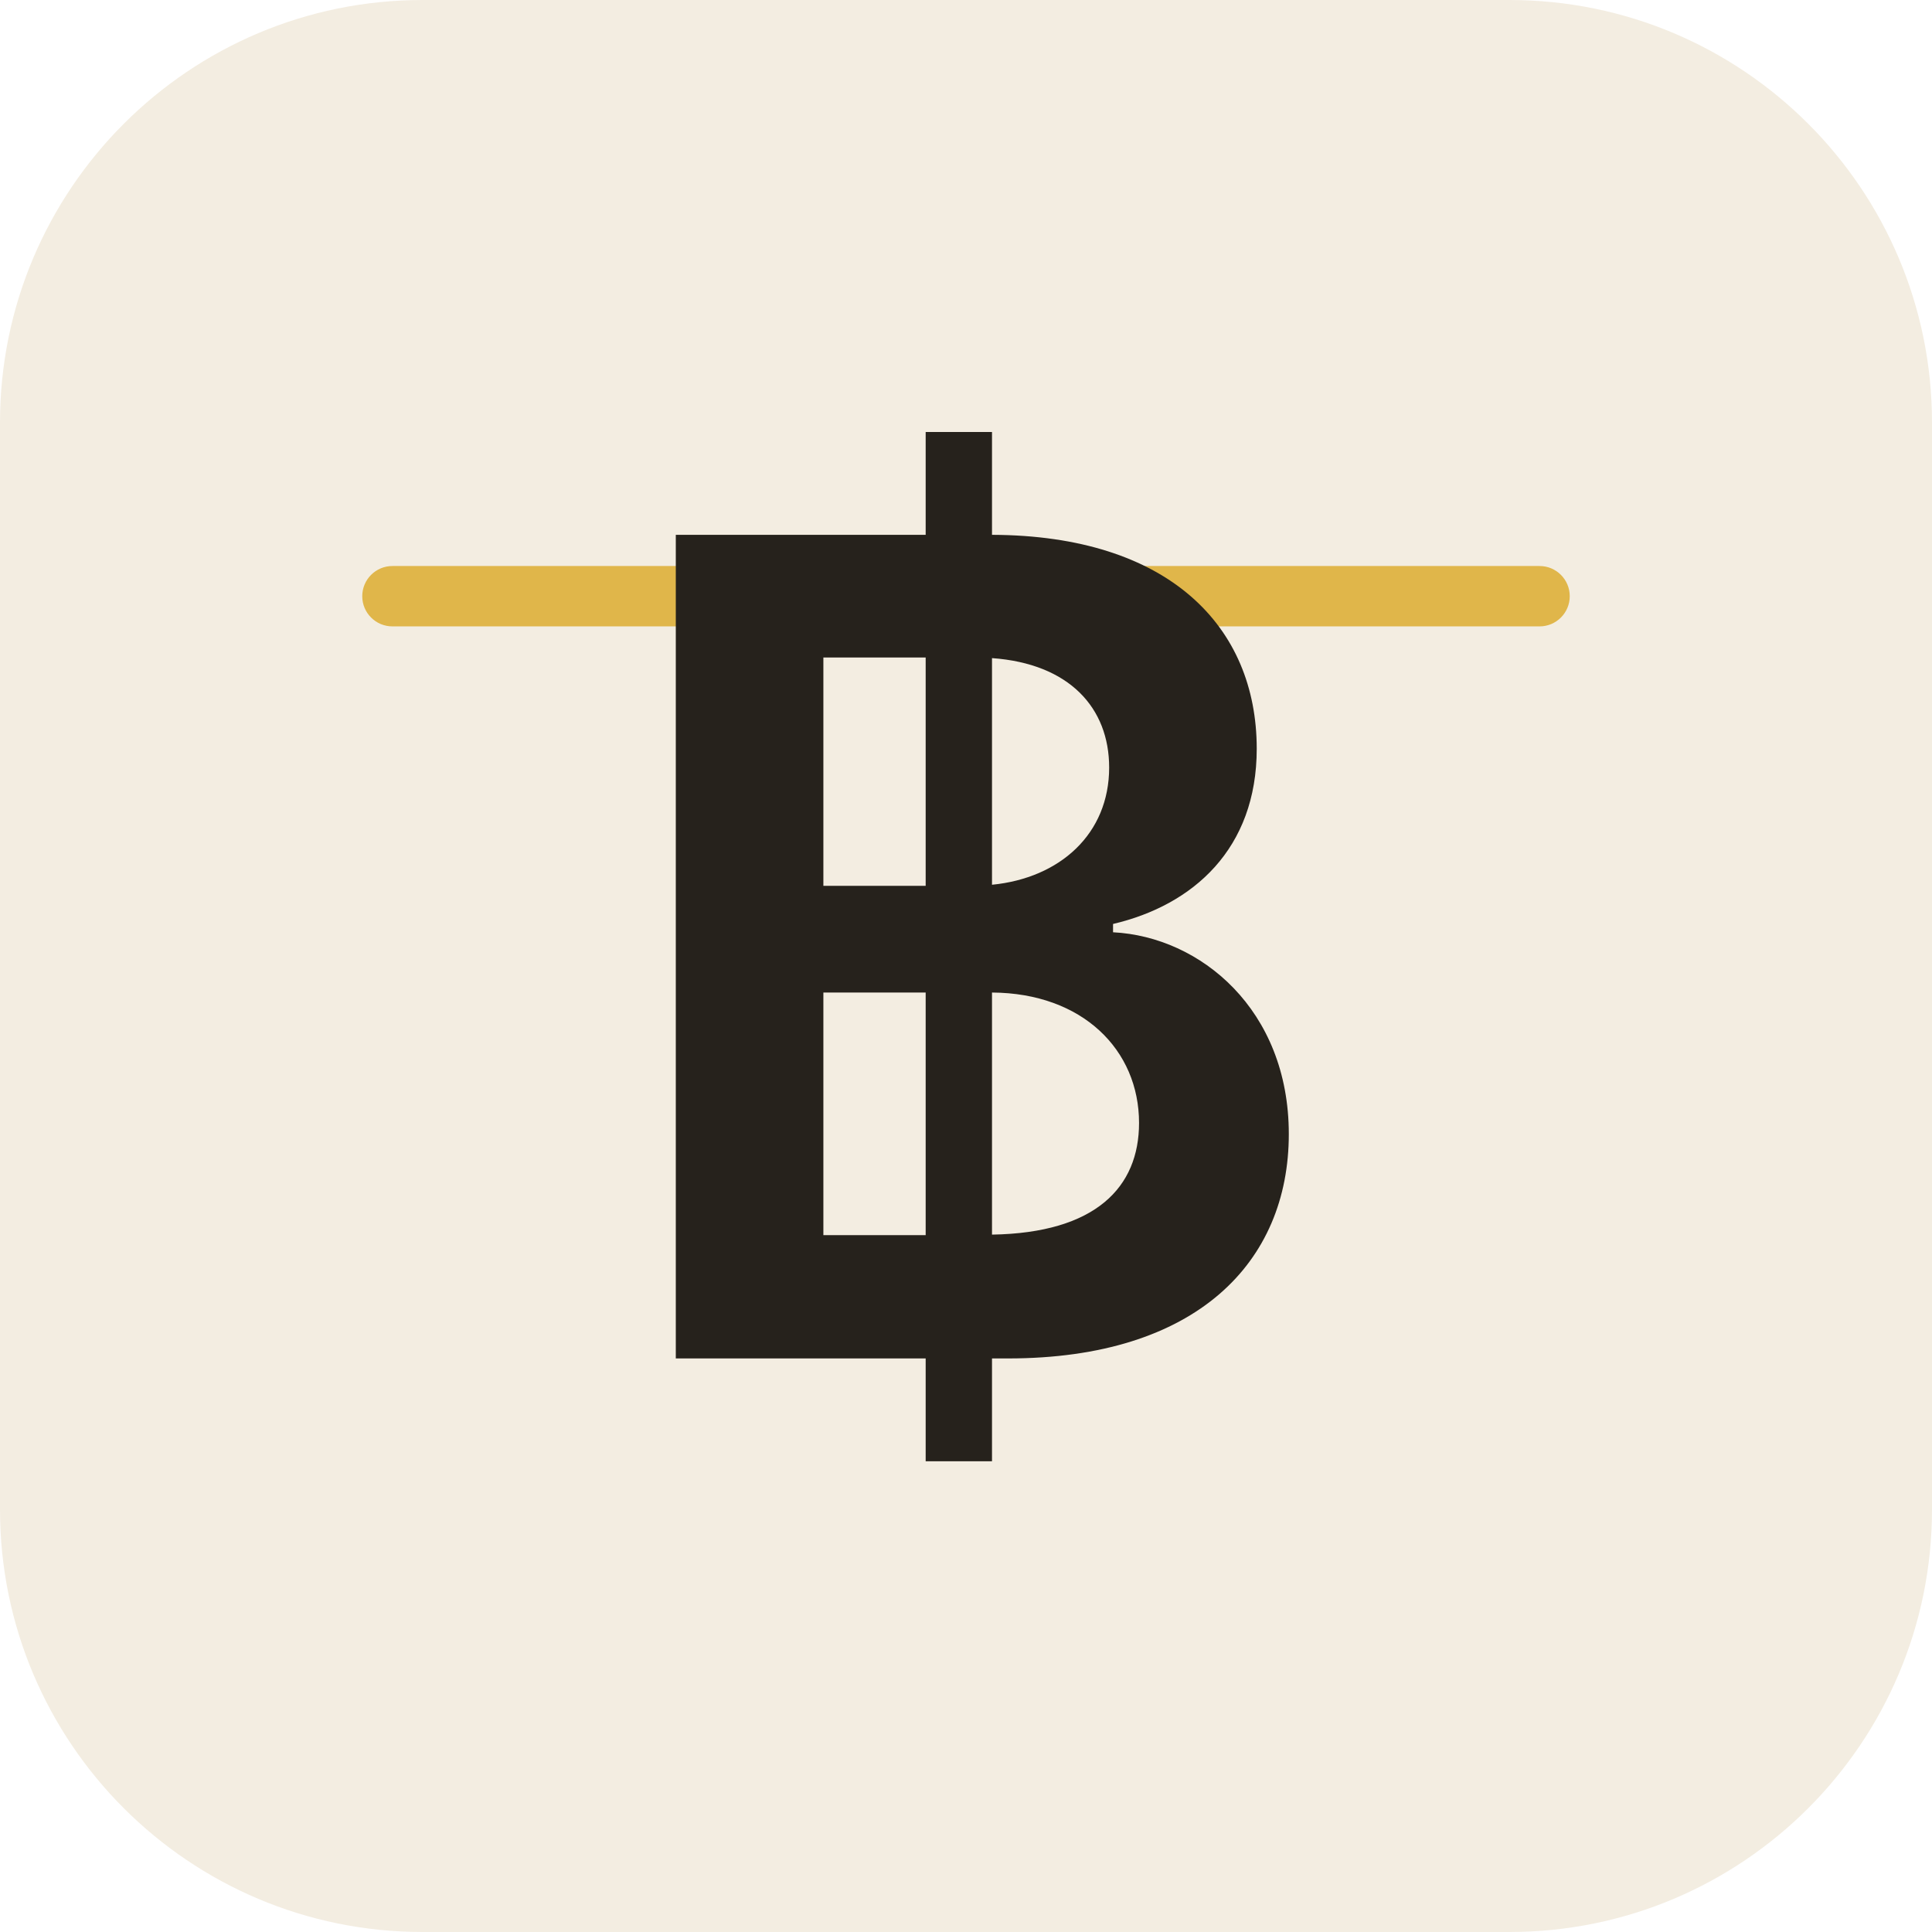
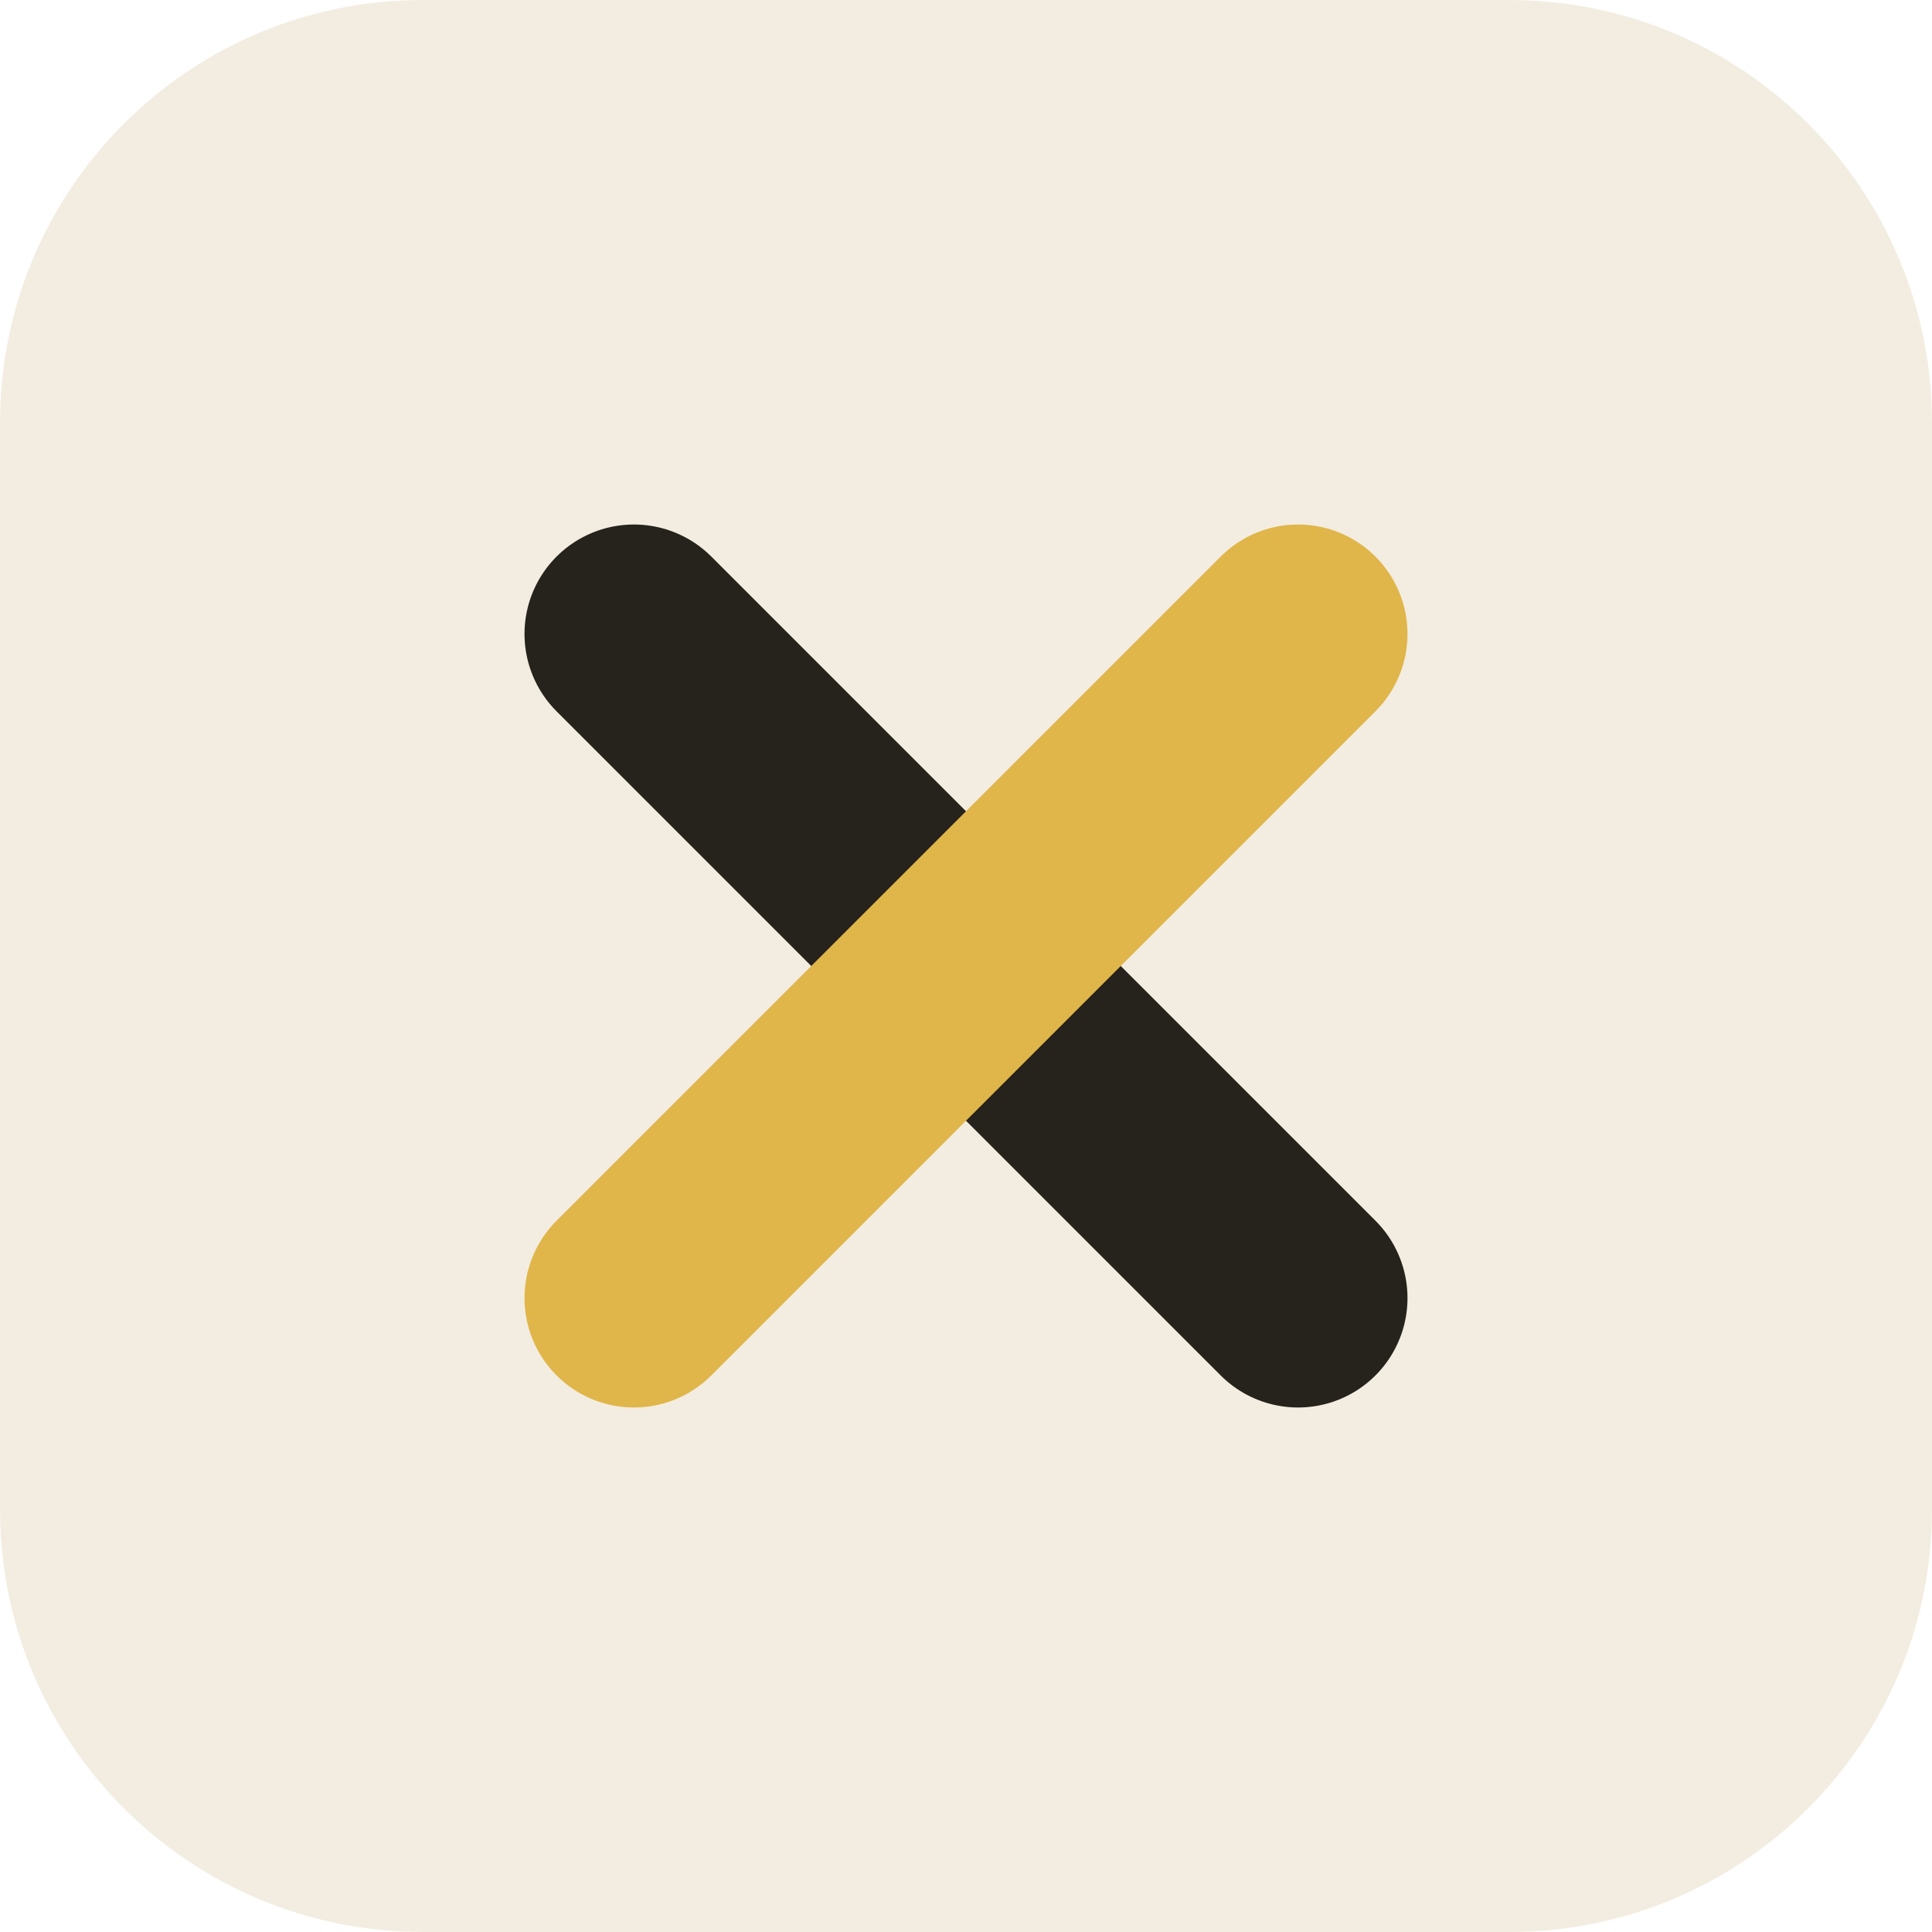
<svg xmlns="http://www.w3.org/2000/svg" viewBox="0 0 512 512" role="img" aria-label="xpenses">
  <rect width="512" height="512" rx="112" fill="#f3ede1" />
-   <rect x="96" y="150" width="320" height="16" rx="8" fill="#e0b64a" />
-   <text x="256" y="360" font-family="ui-sans-serif, system-ui, -apple-system, sans-serif" font-size="300" font-weight="600" text-anchor="middle" fill="#26221c">฿</text>
+   <g fill="none" stroke-width="58" stroke-linecap="round">
+     <path d="M168 168 L344 344" stroke="#26221c" />
+     <path d="M344 168 L168 344" stroke="#e0b64a" />
+   </g>
</svg>
